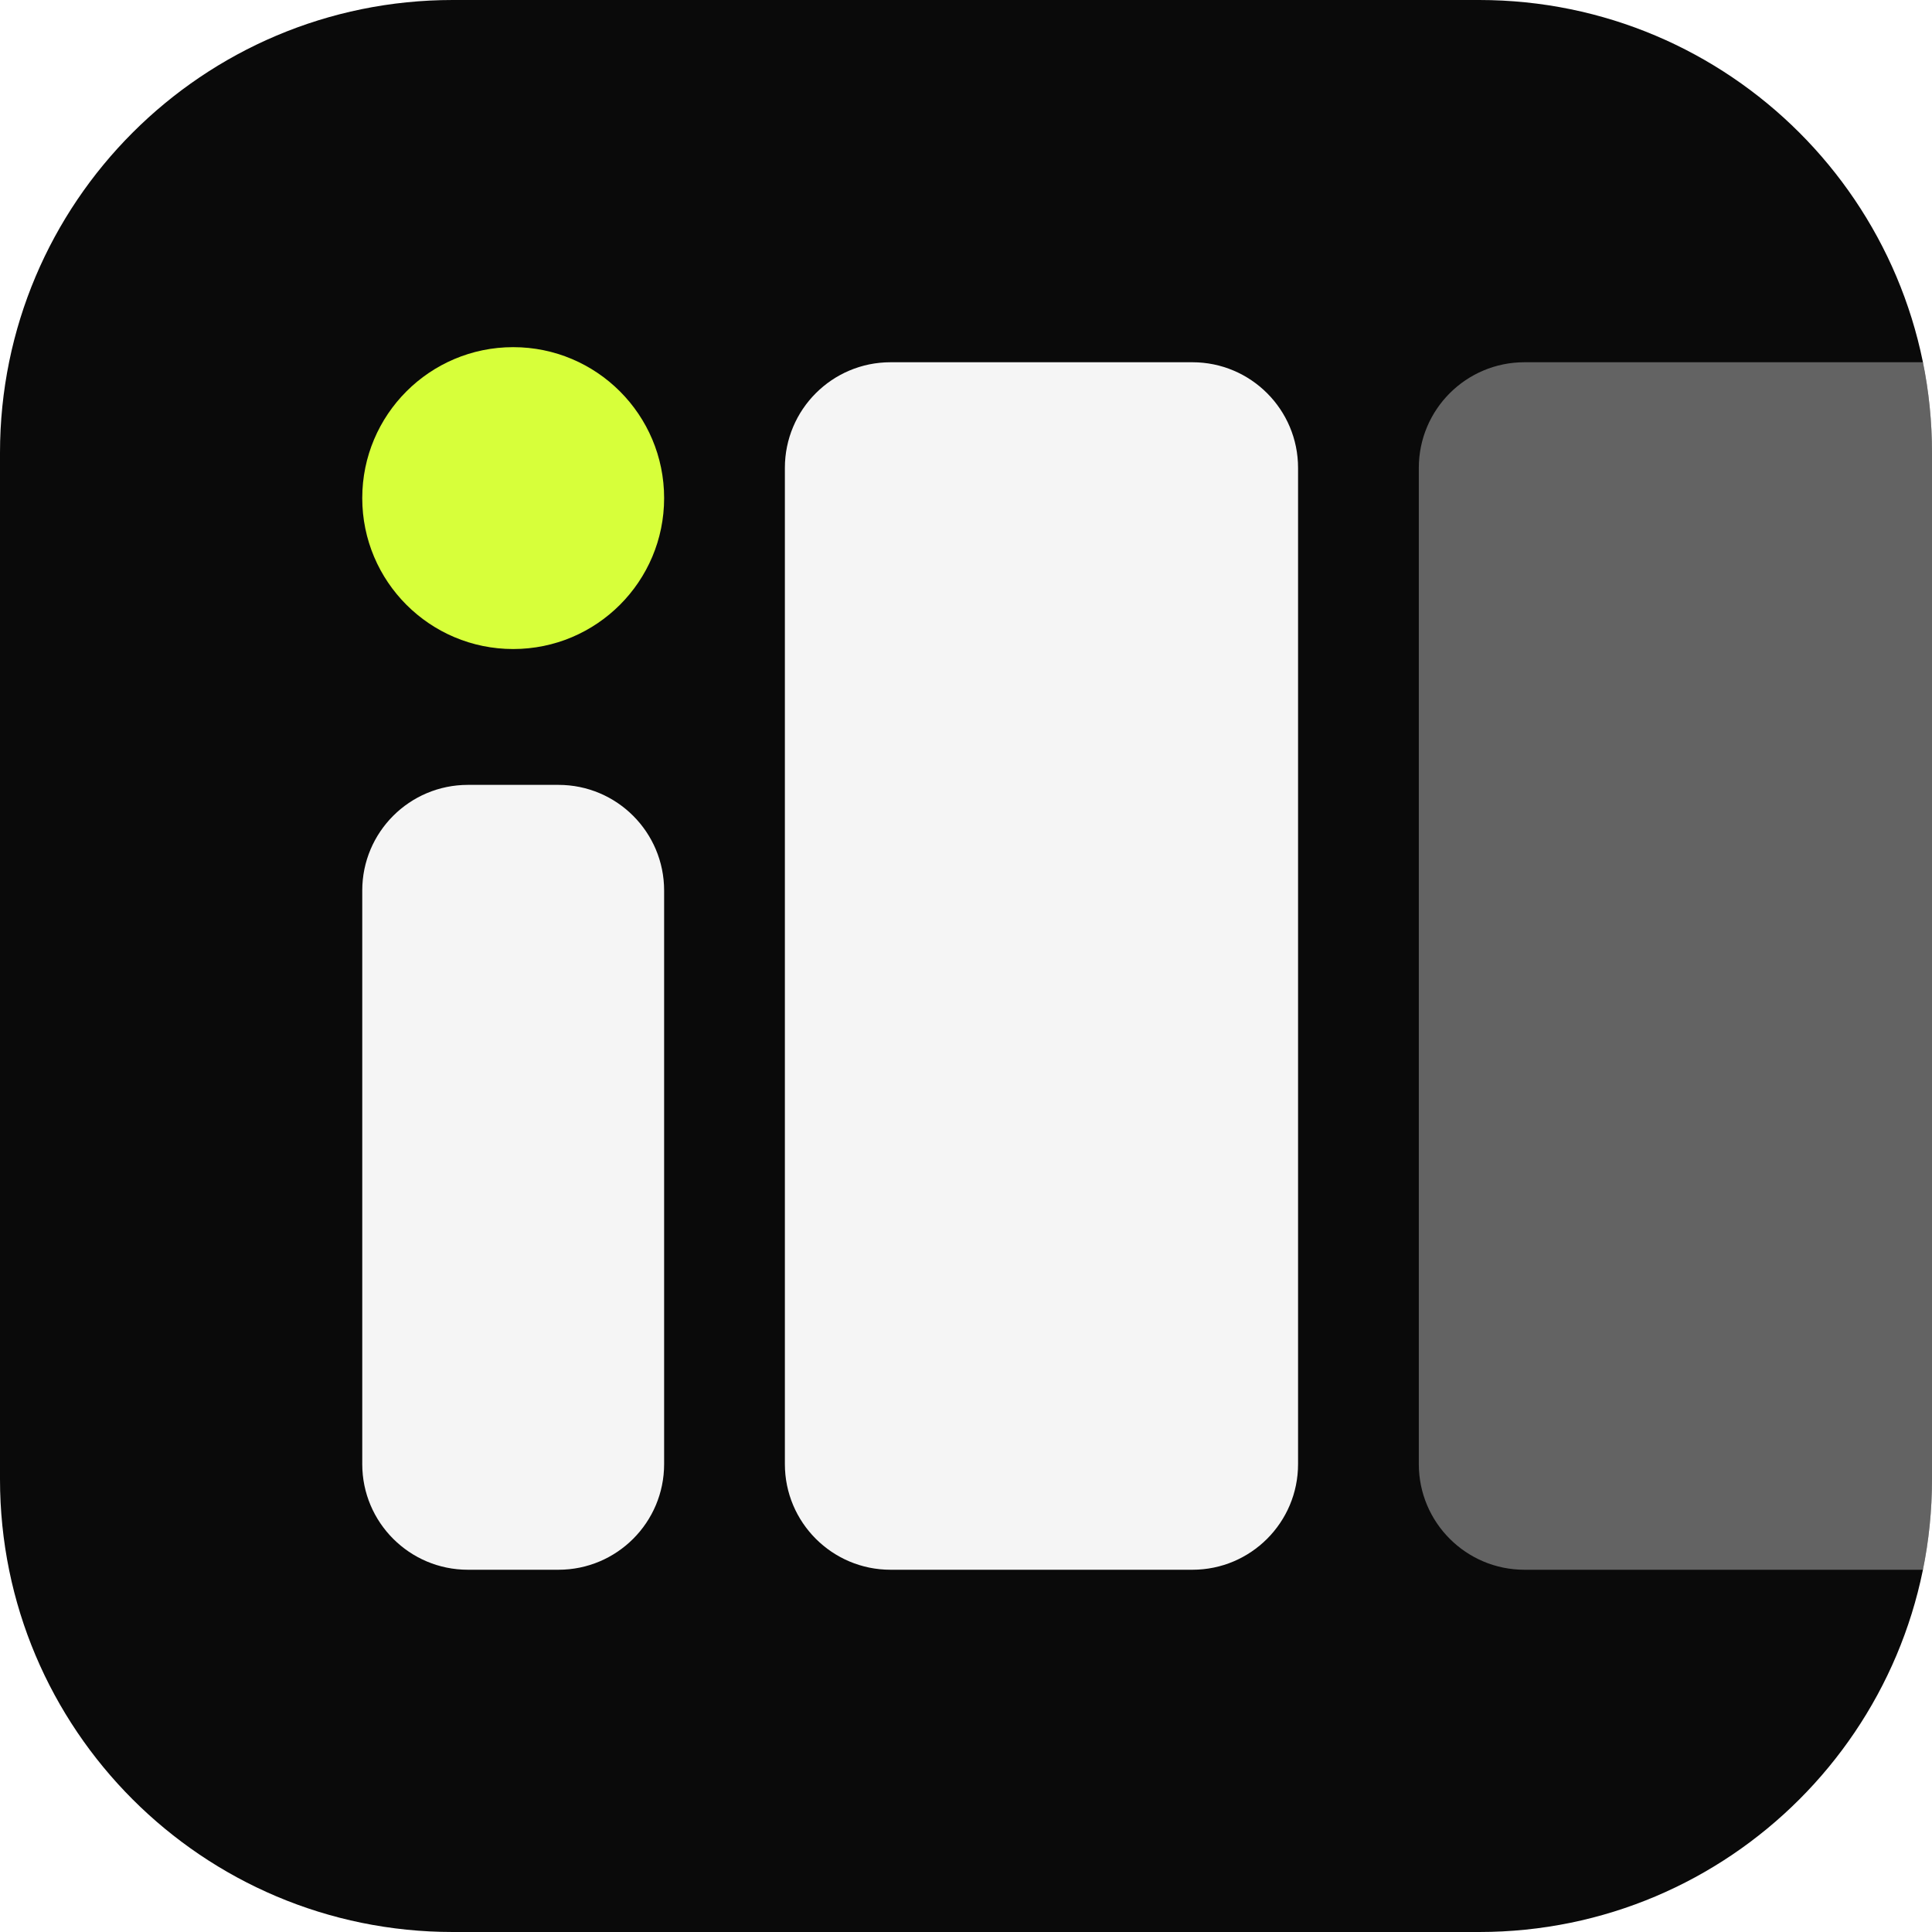
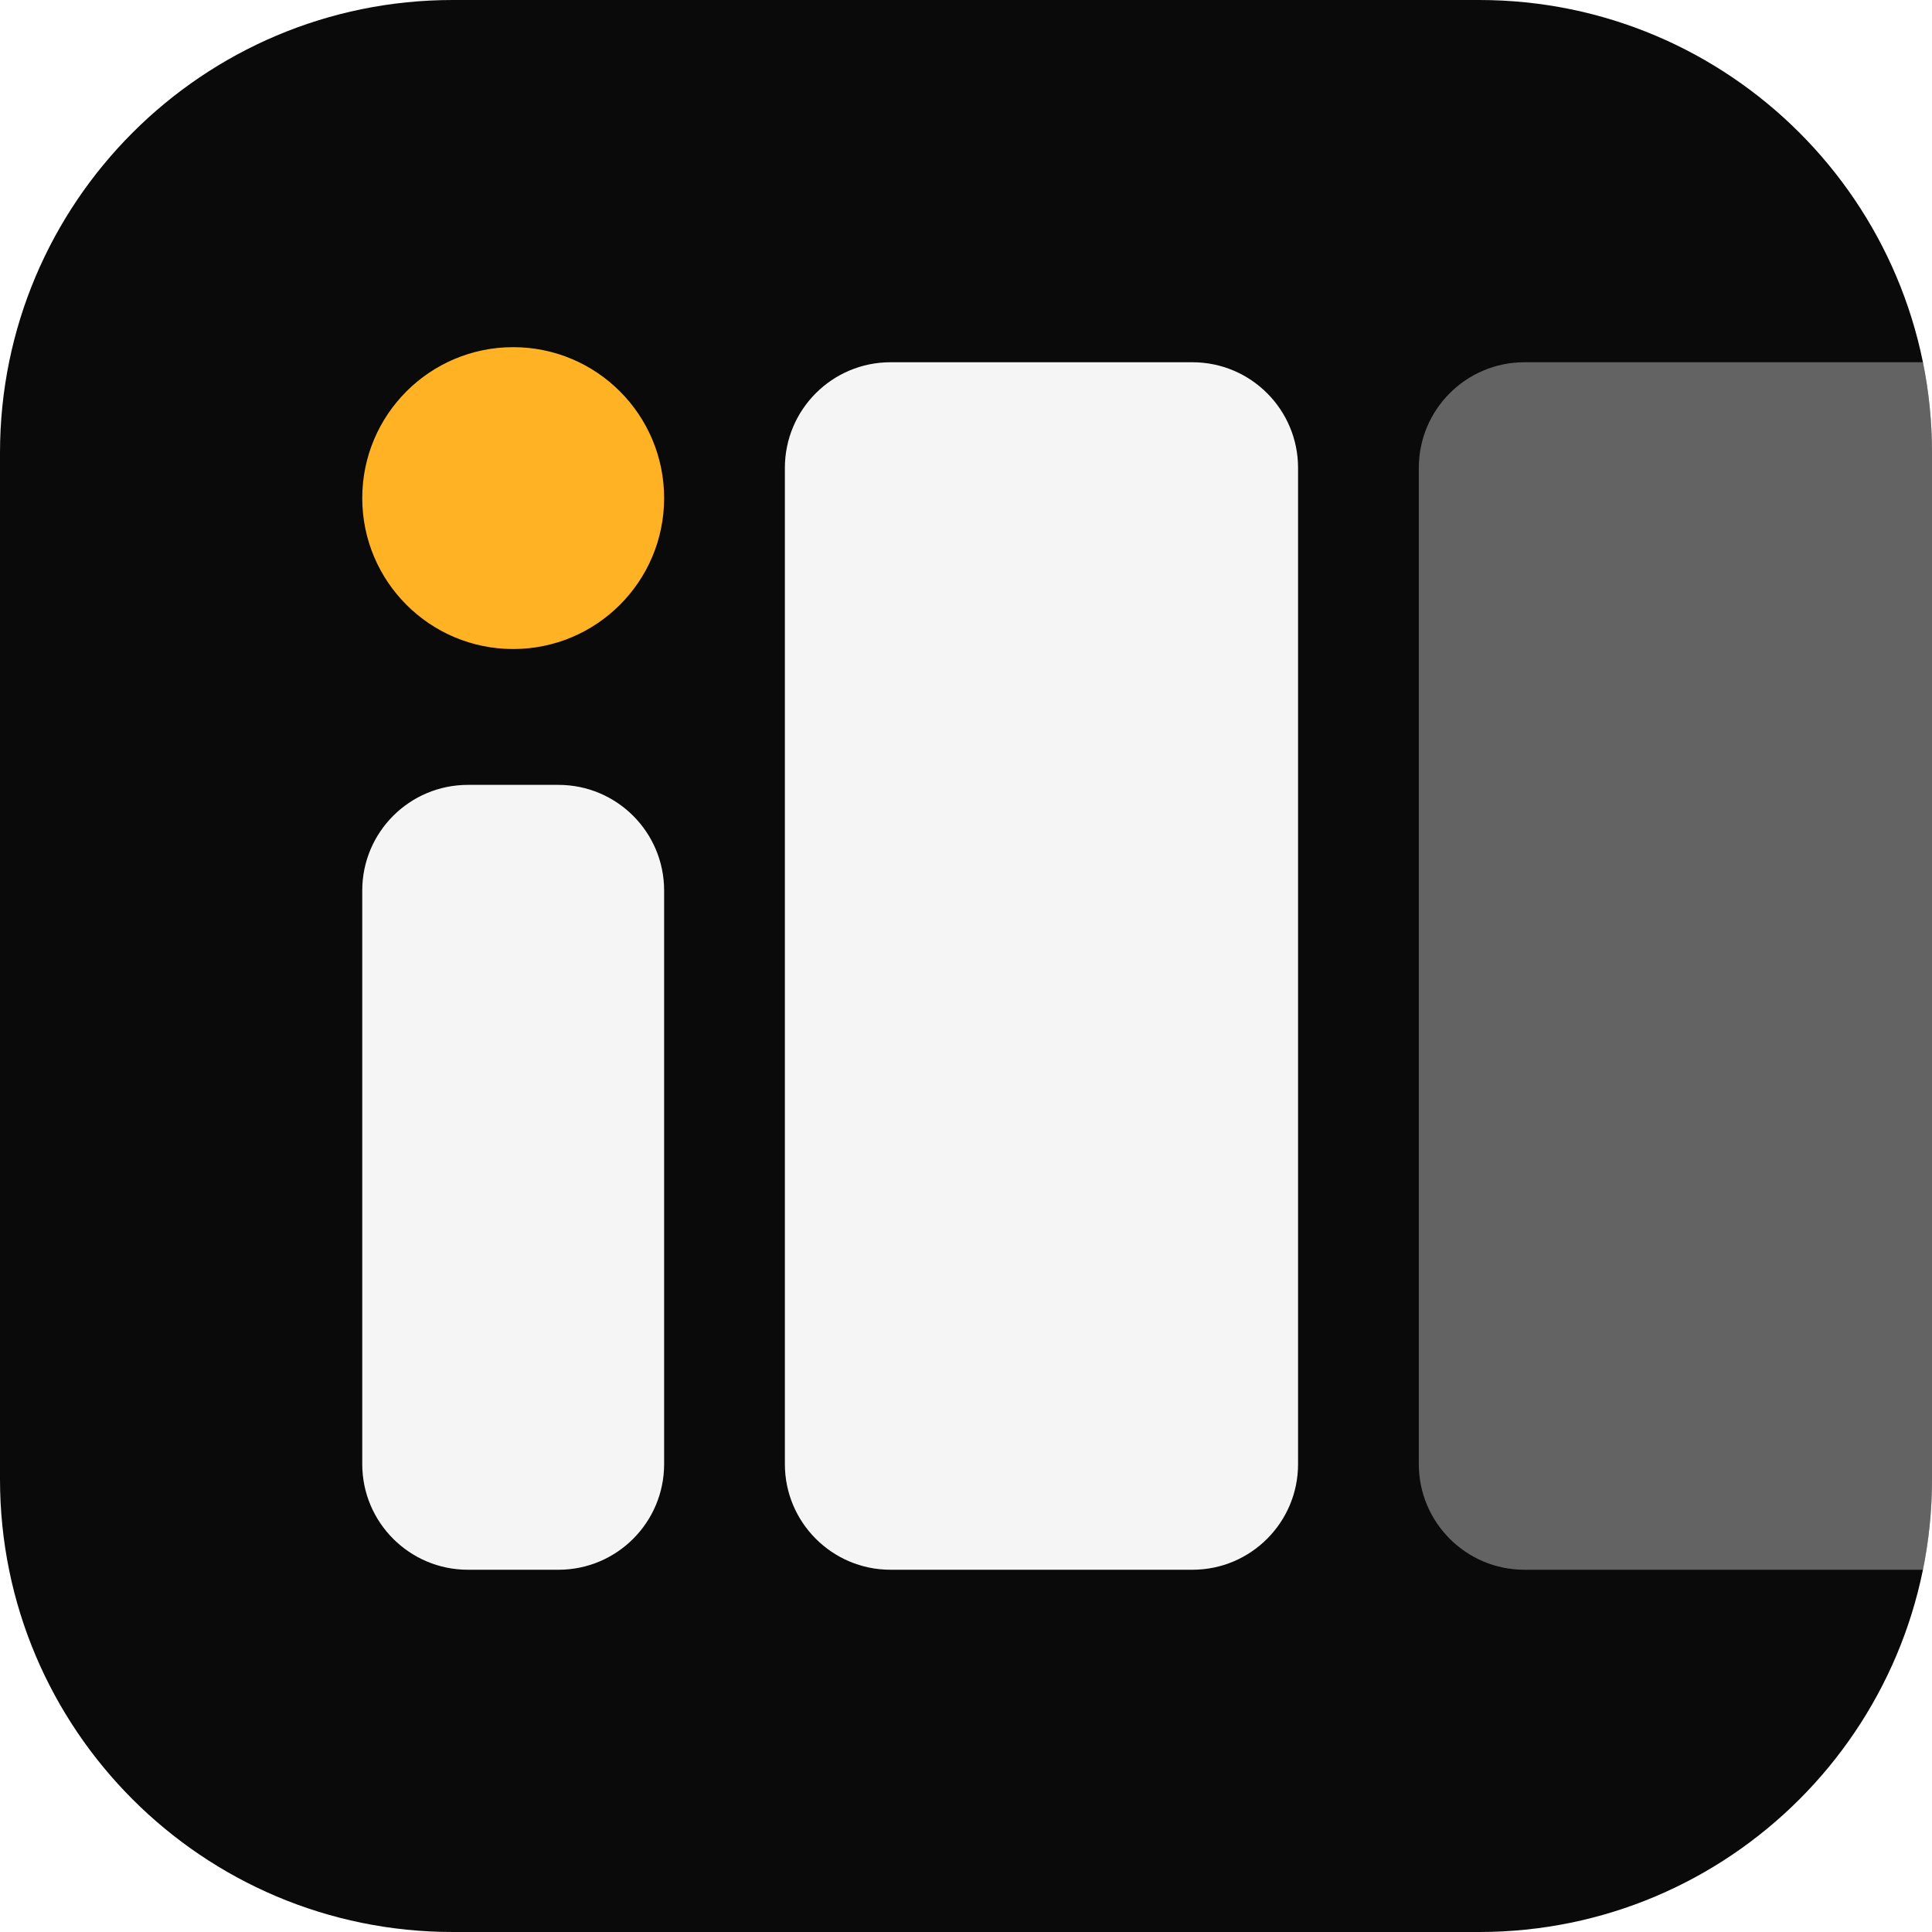
<svg xmlns="http://www.w3.org/2000/svg" viewBox="0 0 64 64">
  <defs>
    <clipPath id="t">
      <rect width="64" height="64" rx="15" />
    </clipPath>
  </defs>
  <g clip-path="url(#t)">
    <rect width="64" height="64" fill="#0a0a0a" />
-     <circle cx="17" cy="16.5" r="5" fill="#d7ff3a" />
+     <circle cx="17" cy="16.5" r="5" fill="#ffb224" />
    <rect x="12" y="26" width="10" height="26" rx="3.5" fill="#f5f5f5" />
    <rect x="26" y="12" width="17" height="40" rx="3.5" fill="#f5f5f5" />
    <rect x="47" y="12" width="24" height="40" rx="3.5" fill="#f5f5f5" fill-opacity="0.38" />
  </g>
</svg>
